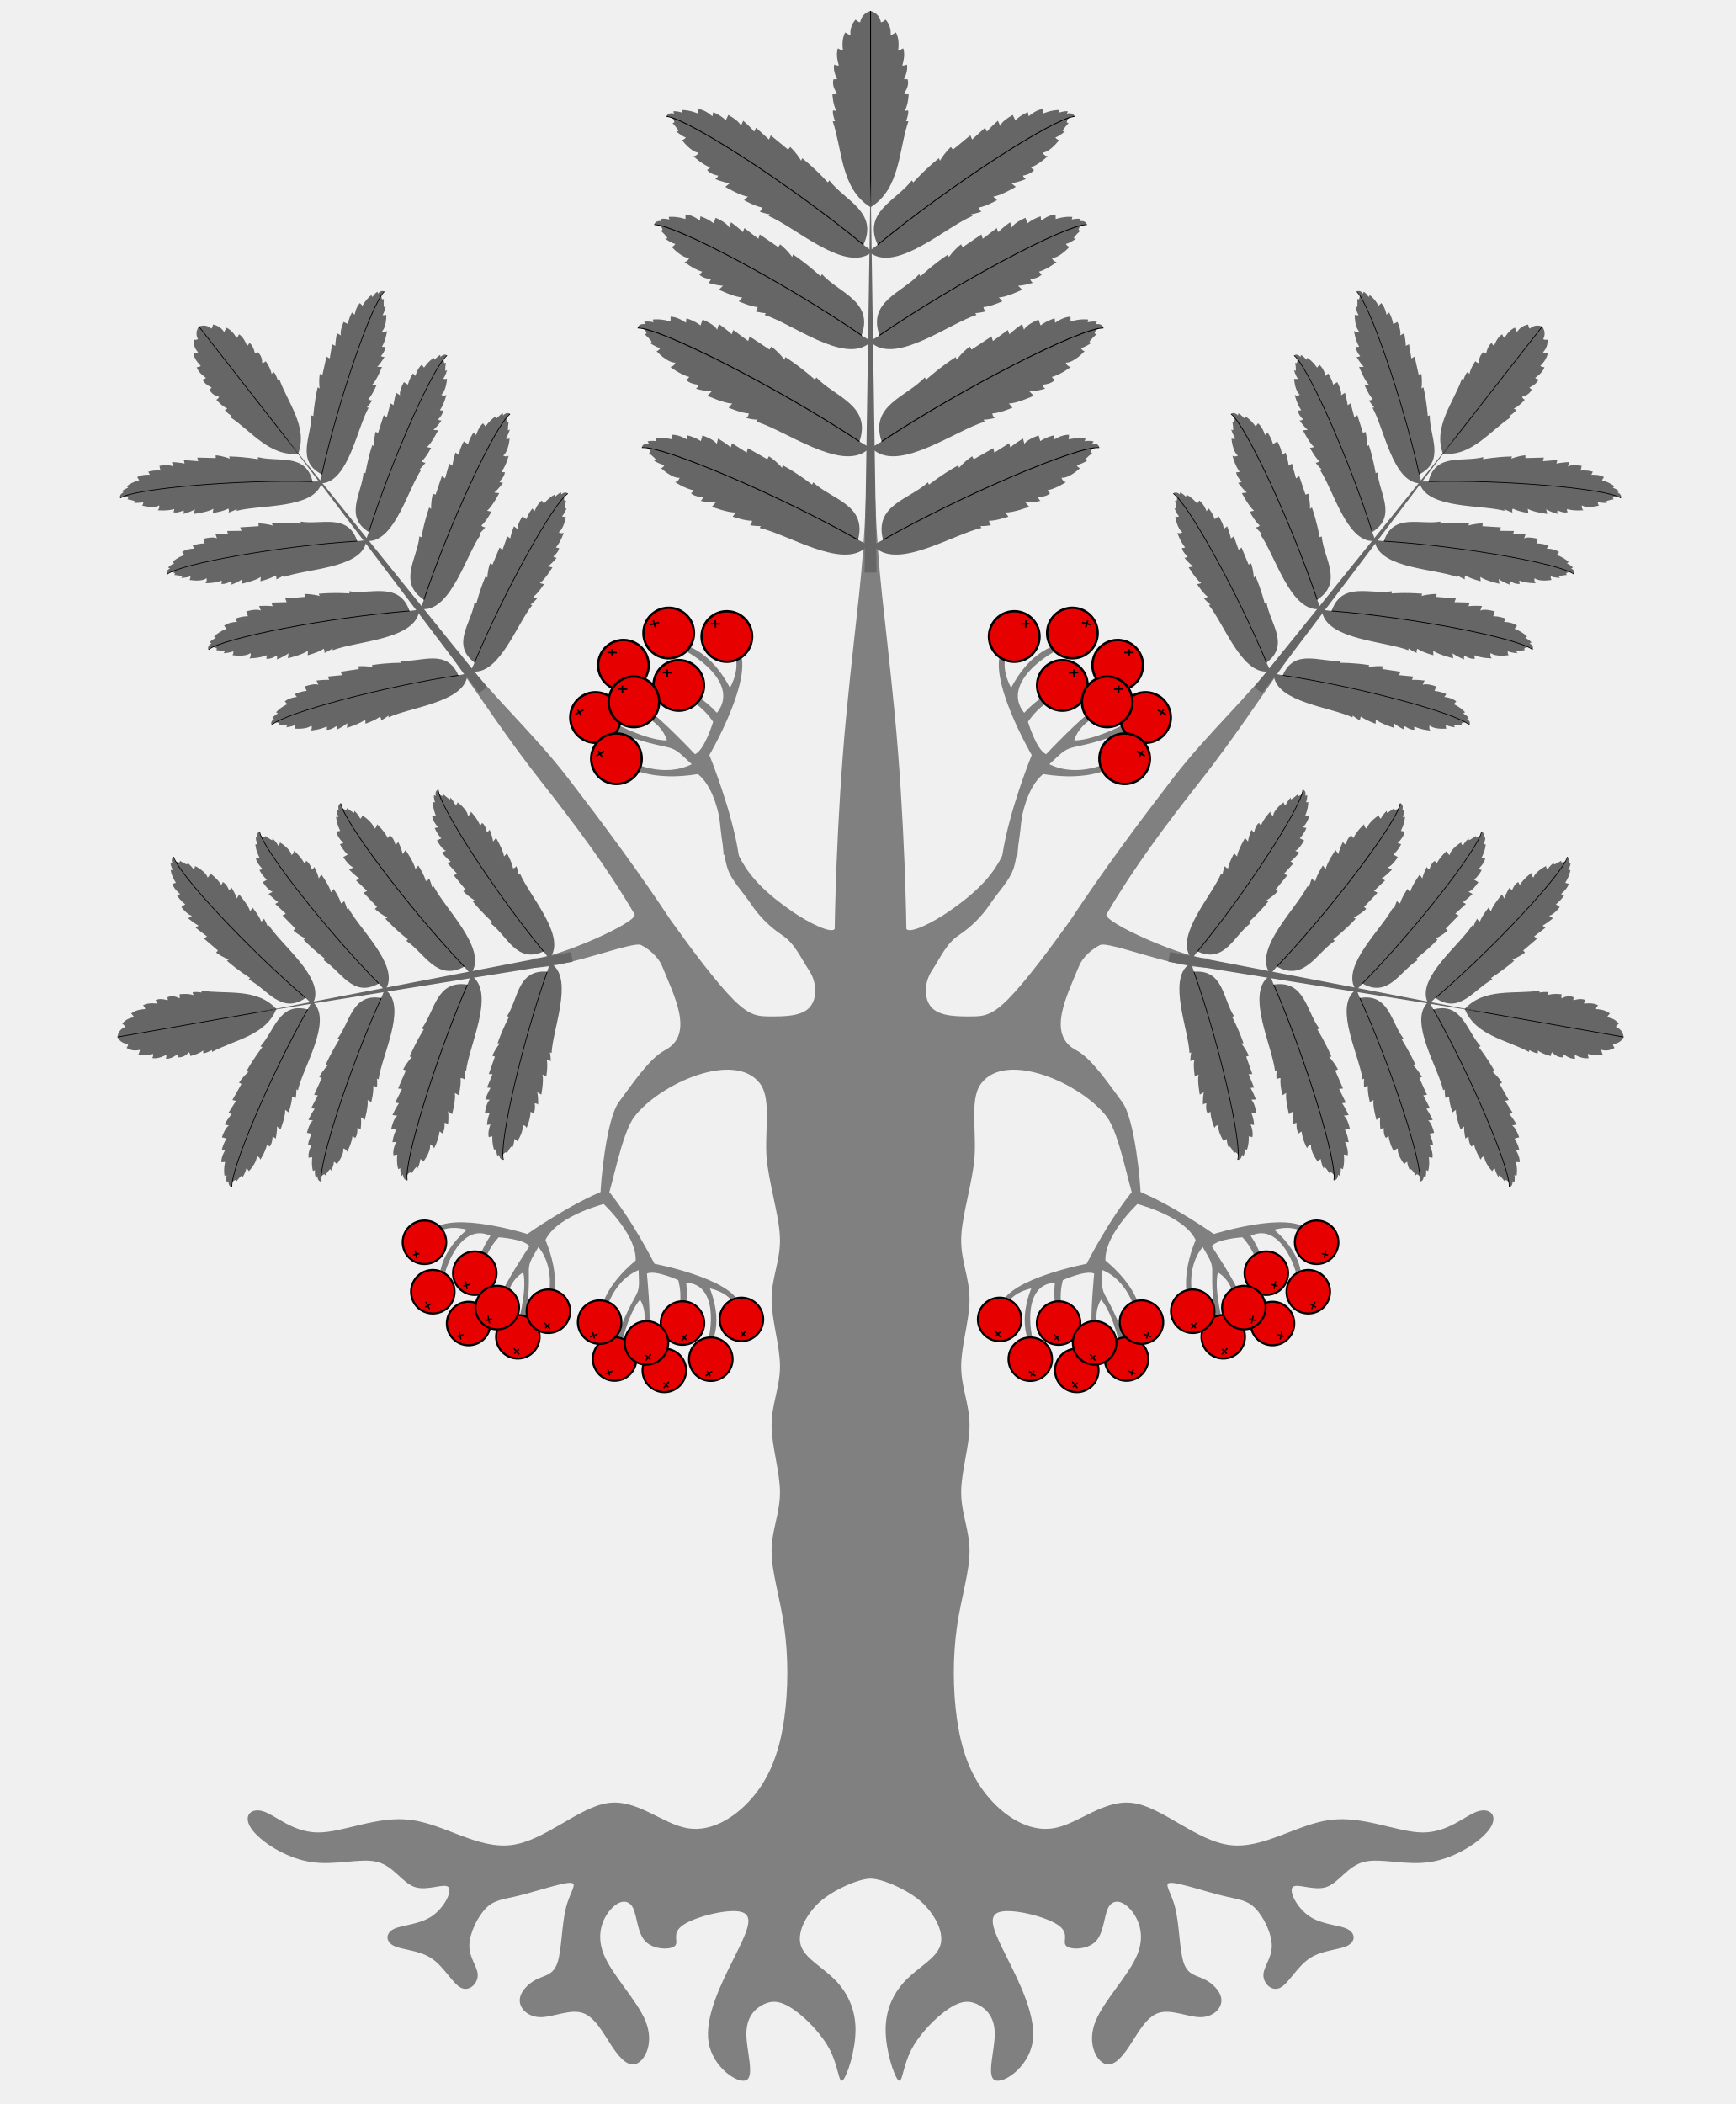
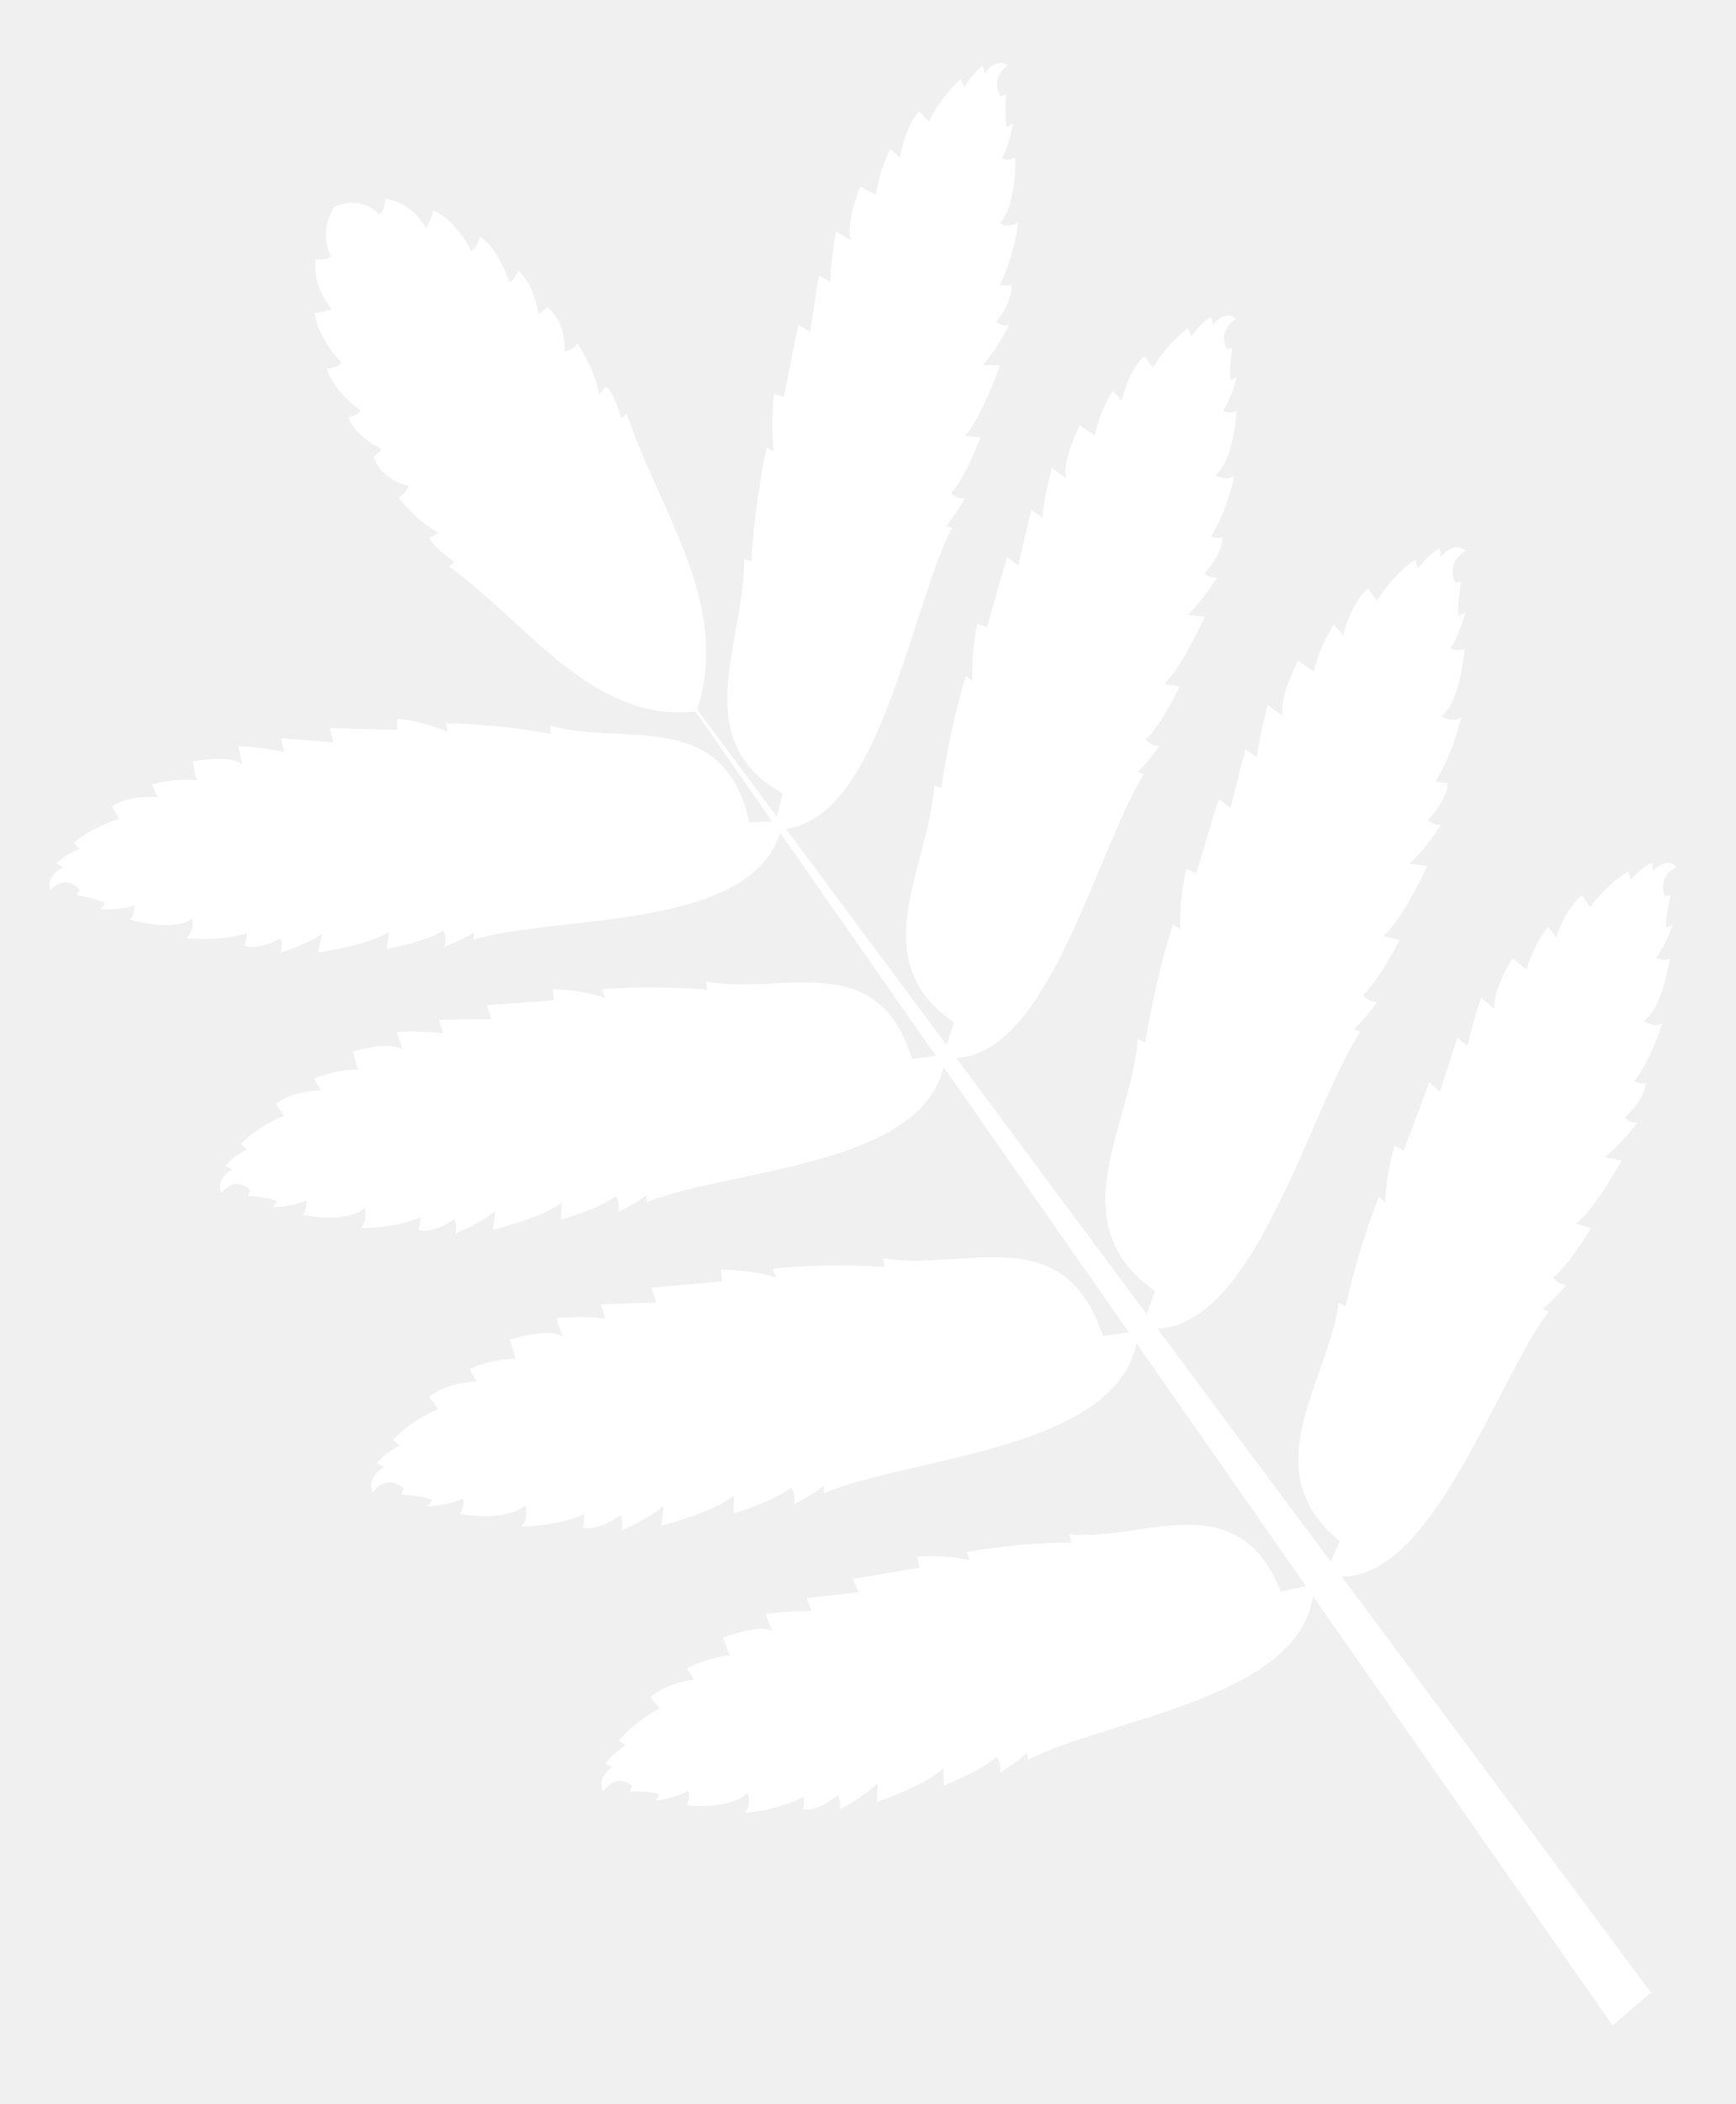
- <svg xmlns="http://www.w3.org/2000/svg" xmlns:xlink="http://www.w3.org/1999/xlink" version="1.0" width="251" height="304.2" id="svg4166">
+ <svg xmlns="http://www.w3.org/2000/svg" version="1.0" width="251" height="304.2" id="svg4166">
  <defs id="defs4168" />
-   <g transform="matrix(1.20182,0,0,1.20182,-25.35115,-4.887518)" id="Rowan-Tree" style="fill:#808080;stroke:#000000">
-     <path d="m 113.419,144.21 c -0.505,-3.535 0.633,-7.765 -0.882,-9.786 -1.515,-2.02 -4.545,-2.02 -7.576,-1.01 -3.03,1.01 -6.061,3.03 -7.576,5.051 -1.515,2.02 -2.664,8.544 -3.169,9.554 0,0 -0.878,-0.085 -0.878,-0.085 0,-1.515 0.709,-9.272 2.224,-11.293 1.515,-2.02 3.626,-5.231 5.524,-6.226 3.605,-1.889 1.137,-6.515 -0.334,-10.132 -0.425,-1.046 -1.515,-2.02 -2.525,-2.525 -1.01,-0.505 -8.81,2.7 -12.766,2.7 -0.168,-1.347 -0.135,0.261 -0.303,-1.086 2.719,0.081 12.972,-4.456 12.273,-5.343 -3.314,-5.666 -7.243,-10.886 -11.289,-16.022 -4.046,-5.136 -7.153,-9.946 -10.94,-15.279 l 0.884,-0.436 c 4.264,5.61 9.112,9.867 13.374,15.41 4.262,5.543 8.428,11.152 12.302,17.026 2.525,3.535 5.556,7.576 7.576,9.596 2.02,2.02 3.03,2.02 4.545,2.02 1.515,0 3.535,0 4.545,-1.01 1.01,-1.01 1.01,-3.03 0,-4.545 -1.01,-1.515 -1.689,-3.196 -3.204,-4.206 -1.515,-1.01 -2.793,-2.288 -3.804,-3.804 -1.01,-1.515 -2.288,-2.731 -2.793,-4.246 -0.505,-1.515 -1.015,-5.94 -1.015,-6.95 l 0.323,-1.038 c 1.475,5.765 2.064,8.76 8.473,13.173 2.08,1.432 4.721,2.697 5.115,2.102 0,0 0.16,-13.038 1.42,-26 1.255,-12.919 1.966,-15.993 2.343,-26 1.119,0 0.432,-0.081 0.551,-0.081 0.119,0 -0.568,0.081 0.55,0.081 0.376,10.007 1.087,13.081 2.343,26 1.259,12.962 1.42,26 1.42,26 0.394,0.596 3.035,-0.67 5.115,-2.102 6.409,-4.413 6.998,-7.408 8.473,-13.173 l 0.323,1.038 c 0,1.01 -0.51,5.435 -1.015,6.95 -0.505,1.515 -1.783,2.731 -2.793,4.246 -1.01,1.515 -2.288,2.793 -3.804,3.804 -1.515,1.01 -2.194,2.691 -3.204,4.206 -1.01,1.515 -1.01,3.535 0,4.545 1.01,1.01 3.03,1.01 4.545,1.01 1.515,0 2.525,0 4.545,-2.02 2.02,-2.02 5.051,-6.061 7.576,-9.596 3.874,-5.874 8.039,-11.483 12.302,-17.026 4.262,-5.543 9.11,-9.8 13.374,-15.41 l 0.884,0.436 c -3.787,5.333 -6.893,10.142 -10.94,15.279 -4.046,5.136 -7.975,10.356 -11.289,16.022 -0.699,0.887 9.555,5.425 12.273,5.343 -0.168,1.347 -0.135,-0.261 -0.303,1.086 -3.956,0 -11.756,-3.205 -12.766,-2.7 -1.01,0.505 -2.1,1.479 -2.525,2.525 -1.471,3.617 -3.938,8.243 -0.334,10.132 1.898,0.995 4.009,4.206 5.524,6.226 1.515,2.02 2.224,9.777 2.224,11.293 0,0 -0.878,0.085 -0.878,0.085 -0.505,-1.01 -1.654,-7.534 -3.169,-9.554 -1.515,-2.02 -4.545,-4.04 -7.576,-5.051 -3.03,-1.01 -6.061,-1.01 -7.576,1.01 -1.515,2.02 -0.377,6.25 -0.882,9.786 -0.505,3.535 -1.515,6.566 -1.515,9.091 0,2.525 1.01,4.545 1.01,7.071 0,2.525 -1.01,5.556 -1.01,8.081 0,2.525 1.01,4.545 1.01,7.071 0,2.525 -1.01,5.556 -1.01,8.081 0,2.525 1.01,4.545 1.01,7.071 0,2.525 -1.01,5.556 -1.515,9.091 -0.505,3.535 -0.505,7.576 0,11.111 0.505,3.535 1.515,6.566 3.535,9.091 2.02,2.525 5.051,4.545 8.081,4.04 3.03,-0.505 6.061,-3.535 9.596,-3.03 3.535,0.505 7.576,4.545 11.616,5.051 4.04,0.505 8.081,-2.525 12.121,-3.03 4.04,-0.505 8.081,1.515 11.111,1.515 3.03,0 5.051,-2.02 6.566,-2.525 1.515,-0.505 2.525,0.505 1.515,2.02 -1.01,1.515 -4.04,3.535 -7.071,4.04 -3.03,0.505 -6.061,-0.505 -8.081,0 -2.02,0.505 -3.03,2.525 -4.545,3.03 -1.515,0.505 -3.535,-0.505 -4.04,0 -0.505,0.505 0.505,2.525 2.02,3.535 1.515,1.01 3.535,1.01 4.545,1.515 1.01,0.505 1.01,1.515 0,2.02 -1.01,0.505 -3.03,0.505 -4.545,1.515 -1.515,1.01 -2.525,3.03 -3.535,3.535 -1.01,0.505 -2.02,-0.505 -2.02,-1.515 0,-1.01 1.01,-2.02 1.01,-3.535 0,-1.515 -1.01,-3.535 -2.02,-4.545 -1.01,-1.01 -2.02,-1.01 -4.04,-1.515 -2.02,-0.505 -5.051,-1.515 -6.061,-1.515 -1.01,0 0,1.01 0.505,3.03 0.505,2.02 0.505,5.051 1.01,6.566 0.505,1.515 1.515,1.515 2.525,2.02 1.01,0.505 2.02,1.515 2.02,2.525 0,1.01 -1.01,2.02 -2.525,2.02 -1.515,0 -3.535,-1.01 -5.051,-0.505 -1.515,0.505 -2.525,2.525 -3.535,4.04 -1.01,1.515 -2.02,2.525 -3.03,2.02 -1.01,-0.505 -2.02,-2.525 -1.01,-5.051 1.01,-2.525 4.04,-5.556 5.051,-8.081 1.01,-2.525 0,-4.545 -1.01,-5.556 -1.01,-1.01 -2.02,-1.01 -2.525,0 -0.505,1.01 -0.505,3.03 -1.515,4.04 -1.01,1.01 -3.03,1.01 -3.535,0.505 -0.505,-0.505 0.505,-1.515 -1.01,-2.525 -1.515,-1.01 -5.556,-2.02 -7.071,-1.515 -1.515,0.505 -0.505,2.525 1.01,5.556 1.515,3.03 3.535,7.071 3.03,10.101 -0.505,3.03 -3.535,5.051 -4.545,4.545 -1.01,-0.505 0,-3.535 0,-5.556 0,-2.02 -1.01,-3.03 -2.02,-3.535 -1.01,-0.505 -2.02,-0.505 -3.535,0.505 -1.515,1.01 -3.535,3.03 -4.545,5.051 -1.01,2.02 -1.01,4.04 -1.515,3.535 -0.505,-0.505 -1.515,-3.535 -1.515,-6.061 0,-2.525 1.01,-4.545 2.525,-6.061 1.515,-1.515 3.535,-2.525 4.04,-4.04 0.505,-1.515 -0.505,-3.535 -2.02,-5.051 -1.515,-1.515 -4.841,-3.03 -6.357,-3.03 -1.515,0 -4.841,1.515 -6.357,3.03 -1.515,1.515 -2.525,3.535 -2.02,5.051 0.505,1.515 2.525,2.525 4.04,4.04 1.515,1.515 2.525,3.535 2.525,6.061 0,2.525 -1.01,5.556 -1.515,6.061 -0.505,0.505 -0.505,-1.515 -1.515,-3.535 -1.01,-2.02 -3.03,-4.04 -4.545,-5.051 -1.515,-1.01 -2.525,-1.01 -3.535,-0.505 -1.01,0.505 -2.02,1.515 -2.02,3.535 0,2.02 1.01,5.051 0,5.556 -1.01,0.505 -4.04,-1.515 -4.545,-4.545 -0.505,-3.03 1.515,-7.071 3.03,-10.101 1.515,-3.03 2.525,-5.051 1.01,-5.556 -1.515,-0.505 -5.556,0.505 -7.071,1.515 -1.515,1.01 -0.505,2.02 -1.01,2.525 -0.505,0.505 -2.525,0.505 -3.535,-0.505 -1.01,-1.01 -1.01,-3.03 -1.515,-4.04 -0.505,-1.01 -1.515,-1.01 -2.525,0 -1.01,1.01 -2.02,3.03 -1.01,5.556 1.01,2.525 4.04,5.556 5.051,8.081 1.01,2.525 0,4.545 -1.01,5.051 -1.01,0.505 -2.02,-0.505 -3.03,-2.02 -1.01,-1.515 -2.02,-3.535 -3.535,-4.04 -1.515,-0.505 -3.535,0.505 -5.051,0.505 -1.515,0 -2.525,-1.01 -2.525,-2.02 0,-1.01 1.01,-2.02 2.02,-2.525 1.01,-0.505 2.02,-0.505 2.525,-2.02 0.505,-1.515 0.505,-4.545 1.01,-6.566 0.505,-2.02 1.515,-3.03 0.505,-3.03 -1.01,0 -4.04,1.01 -6.061,1.515 -2.02,0.505 -3.03,0.505 -4.04,1.515 -1.01,1.01 -2.02,3.03 -2.02,4.545 0,1.515 1.01,2.525 1.01,3.535 0,1.01 -1.01,2.02 -2.02,1.515 -1.01,-0.505 -2.02,-2.525 -3.535,-3.535 -1.515,-1.01 -3.535,-1.01 -4.545,-1.515 -1.01,-0.505 -1.01,-1.515 0,-2.02 1.01,-0.505 3.03,-0.505 4.545,-1.515 1.515,-1.01 2.525,-3.03 2.02,-3.535 -0.505,-0.505 -2.525,0.505 -4.04,0 -1.515,-0.505 -2.525,-2.525 -4.545,-3.03 -2.02,-0.505 -5.051,0.505 -8.081,0 -3.03,-0.505 -6.061,-2.525 -7.071,-4.04 -1.01,-1.515 0,-2.525 1.515,-2.02 1.515,0.505 3.535,2.525 6.566,2.525 3.03,0 7.071,-2.02 11.111,-1.515 4.04,0.505 8.081,3.535 12.121,3.03 4.04,-0.505 8.081,-4.545 11.616,-5.051 3.535,-0.505 6.566,2.525 9.596,3.03 3.03,0.505 6.061,-1.515 8.081,-4.04 2.02,-2.525 3.03,-5.556 3.535,-9.091 0.505,-3.535 0.505,-7.576 0,-11.111 -0.505,-3.535 -1.515,-6.566 -1.515,-9.091 0,-2.525 1.01,-4.545 1.01,-7.071 0,-2.525 -1.01,-5.556 -1.01,-8.081 0,-2.525 1.01,-4.545 1.01,-7.071 0,-2.525 -1.01,-5.556 -1.01,-8.081 0,-2.525 1.01,-4.545 1.01,-7.071 0,-2.525 -1.01,-5.556 -1.515,-9.091 z" id="Trunk" style="stroke:none" />
-     <g transform="matrix(-0.0078584,0.0445672,-0.0445672,-0.0078584,211.2352,93.54161)" id="Leaf" style="fill:#666666;stroke-width:2">
-       <g transform="translate(0,11.15296)" id="Kvist-top-leaf">
-         <path d="m 747.817,168.886 c 65.074,-39.952 61.382,-125.567 82.698,-187.855 l -5.064,-0.048 c 0,0 6.802,-18.4 4.17,-23.764 l -7.124,1.314 c 7.912,-14.81 8.622,-36.439 8.622,-36.439 0,0 -7.947,1.086 -10.54,-2.142 0,0 12.853,-13.444 8.208,-30.759 0,0 -6.917,0.405 -7.905,-0.641 0,0 10.014,-17.898 6.108,-31.533 0,0 -8.113,4.131 -9.8,1.54 0,0 7.71,-21.626 1.911,-36.943 0,0 -7.126,5.176 -10.954,3.538 0,0 4.128,-22.037 -4.965,-38.265 0,0 -7.867,5.358 -11.655,5.855 0,0 3.302,-18.402 -11.061,-33.769 0,0 -6.426,6.722 -10.172,5.493 0,0 -1.762,-18.45 -22.476,-24.233 -20.714,5.782 -22.476,24.233 -22.476,24.233 -3.746,1.229 -10.172,-5.493 -10.172,-5.493 -14.363,15.367 -11.061,33.769 -11.061,33.769 -3.788,-0.498 -11.655,-5.855 -11.655,-5.855 -9.092,16.228 -4.965,38.265 -4.965,38.265 -3.829,1.638 -10.954,-3.538 -10.954,-3.538 -5.799,15.317 1.911,36.943 1.911,36.943 -1.687,2.591 -9.8,-1.54 -9.8,-1.54 -3.905,13.635 6.108,31.533 6.108,31.533 -0.988,1.046 -7.905,0.641 -7.905,0.641 -4.645,17.316 8.208,30.759 8.208,30.759 -2.592,3.228 -10.54,2.142 -10.54,2.142 0,0 0.71,21.63 8.622,36.439 l -7.124,-1.314 c -2.633,5.364 4.17,23.764 4.17,23.764 l -5.064,0.048 c 21.316,62.288 17.624,147.903 82.698,187.855 z" id="use2874" style="stroke:none" />
-         <path d="m 747.817,-259.764 c 0,0 0,428.65 0,428.65" id="use2883" style="fill:none" />
-       </g>
-       <use transform="matrix(-1,0,0,1,1495.635,0)" id="kvist-L-side" x="0" y="0" width="1545" height="1020" xlink:href="#kvist-R-side" />
-       <g id="kvist-R-side">
-         <g transform="translate(-4.369085,13.38847)" id="g2854">
-           <path d="m 756.867,465.028 c 55.295,42.411 167.183,-44.362 226.773,-63.152 l -2.871,-3.827 c 10.737,-0.537 23.268,-3.944 23.268,-3.944 0,0 -5.087,-3.546 -5.087,-9.452 14.495,-0.537 41.144,-12.439 41.144,-12.439 l -7.655,-8.612 c 16.105,0 51.016,-16.803 51.016,-16.803 l -9.032,-8.728 c 15.032,-0.537 32.416,-6.347 32.416,-6.347 0,0 -4.13,-1.983 -5.741,-7.888 19.863,-2.147 25.181,-10.525 25.181,-10.525 -3.758,-2.147 -6.161,-5.858 -6.161,-5.858 19.863,-5.905 38.624,-21.354 38.624,-21.354 -7.516,-0.537 -10.525,-8.612 -10.525,-8.612 17.179,0 38.46,-24.389 38.46,-24.389 -5.369,-1.074 -7.841,-6.231 -7.841,-6.231 9.663,-2.147 22.008,-11.482 22.008,-11.482 l -4.784,-0.957 c 0.537,-3.758 14.236,-16.383 14.236,-16.383 l -3.711,-1.797 c 0,0 1.841,-14.353 17.946,-11.668 -2.147,-10.2 -16.033,-7.468 -16.033,-7.468 l 2.637,-4.667 c -7.516,-2.147 -19.44,1.026 -19.44,1.026 l 1.377,-5.694 c -18.79,-1.611 -36.477,4.737 -36.477,4.737 l -0.186,-9.941 c -15.569,0.537 -31.459,13.162 -31.459,13.162 l -1.074,-9.218 c -18.253,5.905 -28.822,15.262 -28.822,15.262 l -4.551,-12.088 c -28.453,12.884 -29.359,21.774 -29.359,21.774 l -4.131,-12.019 c -17.716,12.884 -25.952,21.704 -25.952,21.704 l -3.291,-8.915 -30.433,23.267 -3.057,-9.452 -40.538,27.818 -4.014,-6.231 c -17.716,14.495 -26.372,27.935 -26.372,27.935 l -1.914,-5.741 c -34.358,23.085 -60.281,47.842 -60.281,47.842 l -2.871,-4.784 c -36.506,40.801 -113.379,59.034 -86.536,133.656 l -17.76,11.015 2.871,7.468 z" id="path2848" style="stroke:none" />
-           <path d="M 771.756,446.545 C 938.837,331.786 1177.283,205.282 1224.532,204.579" id="use2850" style="fill:none" />
-         </g>
-         <use transform="matrix(1.059938,0.01850129,-0.01850129,1.059938,-32.80459,190.0779)" id="use2862" x="0" y="0" width="1545" height="1020" xlink:href="#g2854" />
-         <use transform="matrix(0.9961947,-0.08715574,0.08715574,0.9961947,-41.21988,-129.2308)" id="use2864" x="0" y="0" width="1545" height="1020" xlink:href="#g2854" />
-         <use transform="matrix(0.9961947,0.08715574,-0.08715574,0.9961947,50.80118,381.4937)" id="use2866" x="0" y="0" width="1545" height="1020" xlink:href="#g2854" />
-       </g>
-       <path d="m 760.933,977.952 -13.115,-857.862 -13.115,857.862 26.231,0 z" id="Kvist-stem" style="stroke:none" />
-     </g>
-     <use transform="matrix(-1,0,0,1,251.6737,0)" id="Leaf-2" x="0" y="0" width="251" height="304.2" xlink:href="#Leaf" />
-     <use transform="matrix(0.469472,-0.8829472,0.8829472,0.469472,-8.713634,173.9795)" id="Leaf-3" x="0" y="0" width="251" height="304.2" xlink:href="#Leaf" />
-     <use transform="matrix(-1,0,0,1,251.6737,0)" id="Leaf-4" x="0" y="0" width="251" height="304.2" xlink:href="#Leaf-3" />
-     <use transform="matrix(-0.2113363,-1.198548,1.198548,-0.2113363,17.17714,292.0257)" id="Leaf-5" x="0" y="0" width="251" height="304.2" xlink:href="#Leaf" />
-     <g transform="matrix(0.4307352,0,0,0.4307352,100.6851,112.216)" id="Berry-twig">
-       <path d="m 180.655,92.403 c -5.52,-5.333 -26.387,1.165 -26.387,1.165 0,0 -11.733,-8.307 -21.932,-12.331 l -0.646,3.631 c 0,0 14.047,3.247 17.509,10.358 -4.304,10.48 -2.143,16.328 -2.143,16.328 l 1.403,-0.051 c 0,0 -2.246,-8.222 2.713,-14.303 1.778,3.135 2.592,4.133 2.669,6.3 0.077,2.168 -0.434,6.85 1.391,16.16 l 1.939,0 c 0,0 -2.999,-9.917 -1.781,-15.343 0,0 3.455,1.564 4.558,6.93 l 1.599,-0.638 c -0.842,-3.088 -7.857,-13.623 -7.857,-13.623 1.497,-2.058 8.581,-2.5 8.581,-2.5 3.368,3.649 3.997,7.152 3.997,7.152 l 1.633,-0.519 c 0,0 -0.799,-3.384 -3.325,-7.033 7.774,-3.753 12.721,7.852 13.479,13.963 l 0.605,-0.516 c 0,0 1.62,-7.314 -7.51,-15.149 0,0 6.598,-2.071 9.371,2.101 l 0.136,-2.083 z" id="twig" style="stroke:none" />
-       <use transform="matrix(0.8660254,0.5,-0.5,0.8660254,68.39205,-65.74178)" id="use2938" x="0" y="0" width="200" height="239" xlink:href="#berry" />
-       <g transform="matrix(1.084025,0,0,1.084025,-15.4098,-10.26465)" id="berry" style="fill:#e60000">
-         <path d="m 189.227,96.856 a 5.381,5.381 0 1 1 -10.762,0 5.381,5.381 0 1 1 10.762,0 z" transform="matrix(1.042453,0,0,1.042453,-19.99619,17.88049)" id="path2912" style="stroke-width:0.5" />
-         <path d="m 174.054,120.913 -0.422,2.027" id="path3538" style="fill:none;stroke-width:0.356" />
-         <path d="m 174.592,122.167 -1.617,-0.422" id="use3540" style="fill:none;stroke-width:0.356" />
-       </g>
-       <use transform="translate(12.33054,-22.68819)" id="use2928" x="0" y="0" width="200" height="239" xlink:href="#berry" />
-       <use transform="translate(-1.726275,-14.05681)" id="use2930" x="0" y="0" width="200" height="239" xlink:href="#berry" />
-       <use transform="matrix(0.9659258,0.258819,-0.258819,0.9659258,46.49957,-49.00357)" id="use2932" x="0" y="0" width="200" height="239" xlink:href="#berry" />
-       <use transform="translate(-8.003584,-4.438993)" id="use2934" x="0" y="0" width="200" height="239" xlink:href="#berry" />
-       <use transform="matrix(0.8571673,0.5150381,-0.5150381,0.8571673,63.16144,-74.39003)" id="use2936" x="0" y="0" width="200" height="239" xlink:href="#berry" />
-     </g>
-     <use transform="matrix(-0.8829476,0.4694716,0.4694716,0.8829476,227.7987,-57.02609)" id="Berry-twig-2" x="0" y="0" width="251" height="304.2" xlink:href="#Berry-twig" />
-     <use transform="matrix(-0.261234,-1.131529,1.131529,-0.261234,16.31196,323.865)" id="Berry-twig-3" x="0" y="0" width="251" height="304.2" xlink:href="#Berry-twig" />
-     <use transform="matrix(-1,0,0,1,251.6737,0)" id="use3440" x="0" y="0" width="251" height="304.2" xlink:href="#Berry-twig-3" />
-     <use transform="matrix(-1,0,0,1,251.6737,0)" id="use3442" x="0" y="0" width="251" height="304.2" xlink:href="#Berry-twig" />
-     <use transform="matrix(-1,0,0,1,251.6737,0)" id="use3444" x="0" y="0" width="251" height="304.2" xlink:href="#Berry-twig-2" />
-   </g>
+   <path d="M 100.736,102.833 C 85.748,104.739 75.866,89.676 64.948,81.928 l 0.781,-0.686 c 0,0 -3.304,-2.221 -3.55,-3.486 l 1.267,-0.729 C 60.408,75.565 57.657,71.979 57.657,71.979 c 0,0 1.367,-0.878 1.376,-1.774 0,0 -3.638,-0.568 -5.031,-4.136 0,0 1.124,-0.856 1.15,-1.166 0,0 -3.741,-1.706 -4.8,-4.549 0,0 1.765,-0.382 1.711,-1.049 0,0 -3.839,-2.649 -4.808,-6.031 0,0 1.739,-0.072 2.134,-0.863 0,0 -3.332,-3.198 -3.902,-7.176 0,0 1.876,-0.141 2.526,-0.563 0,0 -2.76,-2.69 -2.406,-7.226 0,0 1.819,0.284 2.251,-0.426 0,0 -1.979,-3.375 0.532,-7.13 3.924,-1.787 6.451,1.117 6.451,1.117 0.732,-0.292 0.91,-2.295 0.91,-2.295 4.108,0.694 5.842,4.267 5.842,4.267 0.528,-0.591 1.096,-2.556 1.096,-2.556 3.394,1.545 5.444,5.847 5.444,5.847 0.795,-0.233 1.27,-2.067 1.27,-2.067 2.771,1.831 4.215,6.542 4.215,6.542 0.579,0.215 1.334,-1.573 1.334,-1.573 2.272,1.798 2.902,6.183 2.902,6.183 0.281,0.046 1.306,-0.948 1.306,-0.948 2.836,2.325 2.481,6.332 2.481,6.332 0.797,0.202 1.899,-1.045 1.899,-1.045 0,0 2.531,3.776 3.111,7.354 l 0.946,-1.177 c 1.064,0.561 2.254,4.602 2.254,4.602 l 0.793,-0.669 c 4.295,13.451 15.324,27.527 10.094,43.03 z" id="path3427" style="fill:#ffffff;fill-opacity:1;stroke:none;stroke-width:2" />
+   <path style="fill:#ffffff;fill-opacity:1;stroke:none;stroke-width:2" id="path3467" d="m 137.902,152.982 c 13.77,-0.18 20.555,-29.913 27.518,-41.082 l -0.913,-0.267 c 1.602,-1.528 3.133,-3.784 3.133,-3.784 0,0 -1.223,0.077 -1.945,-0.928 2.186,-2.03 4.873,-7.621 4.873,-7.621 l -2.241,-0.441 c 2.502,-2.154 5.874,-9.684 5.874,-9.684 l -2.469,-0.277 c 2.27,-2.102 4.261,-5.416 4.261,-5.416 0,0 -0.884,0.215 -1.855,-0.574 2.824,-3.023 2.627,-5.16 2.627,-5.16 -0.846,0.137 -1.673,-0.173 -1.673,-0.173 2.365,-3.662 3.393,-8.801 3.393,-8.801 -1.233,0.914 -2.687,-0.057 -2.687,-0.057 2.669,-2.298 2.997,-9.295 2.997,-9.295 -0.965,0.535 -1.979,-0.012 -1.979,-0.012 1.239,-1.658 2.017,-4.898 2.017,-4.898 l -0.86,0.477 c -0.376,-0.711 0.211,-4.692 0.211,-4.692 l -0.796,0.191 c 0,0 -1.467,-2.689 1.363,-4.386 -1.579,-1.449 -3.403,0.874 -3.403,0.874 l -0.16,-1.147 c -1.43,0.64 -2.895,2.775 -2.895,2.775 l -0.481,-1.153 c -3.116,2.239 -5.088,5.686 -5.088,5.686 l -1.243,-1.667 c -2.353,2.174 -3.28,6.448 -3.28,6.448 l -1.292,-1.425 c -2.114,3.447 -2.614,6.453 -2.614,6.453 l -2.183,-1.448 c -2.847,5.999 -1.902,7.633 -1.902,7.633 l -2.109,-1.493 c -1.179,4.562 -1.381,7.165 -1.381,7.165 l -1.6,-1.077 -1.886,8.03 -1.629,-1.199 -2.901,10.157 -1.384,-0.523 c -0.982,4.837 -0.685,8.281 -0.685,8.281 l -0.998,-0.721 c -2.519,8.524 -3.522,16.205 -3.522,16.205 l -1.03,-0.43 c -0.689,11.826 -10.405,25.213 2.878,34.32 l -1.414,4.25 1.358,0.887 z" />
+   <path style="fill:#ffffff;fill-opacity:1;stroke:none;stroke-width:2" id="path3533" d="m 166.852,192.116 c 14.598,0.089 22.292,-31.29 29.861,-42.987 l -0.964,-0.302 c 1.724,-1.587 3.385,-3.947 3.385,-3.947 0,0 -1.298,0.057 -2.045,-1.023 2.352,-2.108 5.294,-7.979 5.294,-7.979 l -2.368,-0.513 c 2.688,-2.233 6.389,-10.145 6.389,-10.145 l -2.612,-0.344 c 2.441,-2.182 4.608,-5.655 4.608,-5.655 0,0 -0.94,0.21 -1.957,-0.646 3.044,-3.147 2.871,-5.416 2.871,-5.416 -0.899,0.128 -1.77,-0.217 -1.77,-0.217 2.568,-3.834 3.745,-9.259 3.745,-9.259 -1.323,0.944 -2.847,-0.115 -2.847,-0.115 2.868,-2.382 3.333,-9.791 3.333,-9.791 -1.032,0.548 -2.097,-0.052 -2.097,-0.052 1.341,-1.732 2.22,-5.151 2.22,-5.151 l -0.92,0.488 c -0.386,-0.762 0.303,-4.969 0.303,-4.969 l -0.847,0.186 c 0,0 -1.509,-2.88 1.519,-4.622 -1.649,-1.567 -3.622,0.857 -3.622,0.857 l -0.151,-1.219 c -1.526,0.649 -3.115,2.883 -3.115,2.883 l -0.491,-1.232 c -3.34,2.311 -5.489,5.923 -5.489,5.923 l -1.289,-1.792 c -2.531,2.257 -3.585,6.768 -3.585,6.768 l -1.346,-1.537 c -2.299,3.61 -2.879,6.787 -2.879,6.787 l -2.29,-1.579 c -3.119,6.301 -2.145,8.052 -2.145,8.052 l -2.211,-1.625 c -1.327,4.812 -1.585,7.567 -1.585,7.567 l -1.678,-1.174 -2.135,8.474 -1.707,-1.304 -3.246,10.707 -1.459,-0.583 c -1.123,5.106 -0.866,8.764 -0.866,8.764 l -1.046,-0.784 c -2.814,8.984 -4.007,17.105 -4.007,17.105 l -1.085,-0.477 c -0.93,12.521 -11.454,26.513 2.471,36.436 l -1.571,4.476 1.424,0.968 z" />
+   <path style="fill:#ffffff;fill-opacity:1;stroke:none;stroke-width:2" id="path3539" d="m 113.518,119.84 c 13.703,-1.494 18.097,-31.762 24.144,-43.553 l -0.931,-0.179 c 1.475,-1.675 2.82,-4.068 2.82,-4.068 0,0 -1.213,0.194 -2.011,-0.739 2.016,-2.231 4.248,-8.057 4.248,-8.057 l -2.267,-0.226 c 2.321,-2.385 5.081,-10.208 5.081,-10.208 l -2.482,-0.04 c 2.094,-2.311 3.814,-5.803 3.814,-5.803 0,0 -0.863,0.299 -1.894,-0.395 2.572,-3.281 2.206,-5.391 2.206,-5.391 -0.832,0.218 -1.68,-0.012 -1.68,-0.012 2.064,-3.874 2.68,-9.091 2.68,-9.091 -1.156,1.028 -2.681,0.199 -2.681,0.199 2.476,-2.544 2.246,-9.546 2.246,-9.546 -0.919,0.626 -1.972,0.178 -1.972,0.178 1.102,-1.77 1.619,-5.072 1.619,-5.072 l -0.819,0.557 c -0.431,-0.673 -0.163,-4.695 -0.163,-4.695 l -0.778,0.266 c 0,0 -1.675,-2.538 1.009,-4.5 -1.689,-1.292 -3.32,1.195 -3.32,1.195 l -0.251,-1.127 c -1.374,0.774 -2.663,3.041 -2.663,3.041 l -0.571,-1.103 c -2.926,2.528 -4.617,6.15 -4.617,6.15 l -1.371,-1.542 c -2.171,2.39 -2.754,6.737 -2.754,6.737 l -1.401,-1.296 c -1.832,3.635 -2.09,6.678 -2.09,6.678 l -2.29,-1.234 c -2.359,6.248 -1.287,7.785 -1.287,7.785 l -2.22,-1.286 c -0.811,4.658 -0.806,7.27 -0.806,7.27 l -1.679,-0.92 -1.24,8.18 -1.718,-1.039 -2.081,10.395 -1.421,-0.389 c -0.594,4.912 -0.024,8.315 -0.024,8.315 l -1.052,-0.623 c -1.831,8.732 -2.22,16.48 -2.22,16.48 l -1.061,-0.33 c 0.255,11.847 -8.359,26.11 5.598,33.915 l -1.07,4.369 1.423,0.754 z" />
+   <path style="fill:#ffffff;fill-opacity:1;stroke:none;stroke-width:2" id="path3437" d="m 136.448,154.235 c -3.411,14.614 -31.39,14.815 -42.942,19.589 l -0.021,-1.035 c -1.734,1.345 -4.096,2.441 -4.096,2.441 0,0 0.357,-1.284 -0.364,-2.289 -2.317,1.848 -7.911,3.387 -7.911,3.387 l 0.138,-2.489 c -2.502,2.154 -9.978,3.965 -9.978,3.965 l 0.337,-2.694 c -2.401,1.919 -5.811,3.256 -5.811,3.256 0,0 0.4,-0.89 -0.071,-2.11 -3.348,2.292 -5.197,1.577 -5.197,1.577 0.322,-0.868 0.242,-1.821 0.242,-1.821 -3.807,1.652 -8.608,1.533 -8.608,1.533 1.102,-1.097 0.583,-2.873 0.583,-2.873 -2.669,2.298 -8.953,0.995 -8.953,0.995 0.703,-0.901 0.457,-2.109 0.457,-2.109 -1.763,0.927 -4.821,0.99 -4.821,0.99 l 0.626,-0.803 c -0.542,-0.568 -4.212,-0.884 -4.212,-0.884 l 0.357,-0.802 c 0,0 -2.039,-2.196 -4.213,0.415 -0.912,-2.023 1.579,-3.416 1.579,-3.416 l -0.98,-0.442 c 0.905,-1.371 3.145,-2.426 3.145,-2.426 l -0.909,-0.785 c 2.722,-2.788 6.245,-4.073 6.245,-4.073 l -1.185,-1.717 c 2.484,-1.991 6.495,-1.968 6.495,-1.968 l -0.959,-1.712 c 3.557,-1.437 6.341,-1.258 6.341,-1.258 l -0.769,-2.666 c 5.994,-1.614 7.22,-0.222 7.22,-0.222 l -0.826,-2.598 c 4.326,-0.177 6.682,0.222 6.682,0.222 l -0.577,-1.957 7.569,-0.112 -0.679,-2.017 9.695,-0.689 -0.137,-1.597 c 4.522,0.097 7.508,1.226 7.508,1.226 l -0.404,-1.233 c 8.157,-0.668 15.208,0.078 15.208,0.078 l -0.138,-1.198 c 10.654,2.06 24.823,-5.121 29.766,11.168 l 4.104,-0.501 0.466,1.655 z" />
+   <path style="fill:#ffffff;fill-opacity:1;stroke:none;stroke-width:2" id="path3497" d="m 164.327,194.291 c -3.369,15.559 -33.021,16.339 -45.185,21.633 l -0.04,-1.097 c -1.815,1.461 -4.301,2.671 -4.301,2.671 0,0 0.357,-1.368 -0.424,-2.419 -2.425,2.005 -8.328,3.75 -8.328,3.75 l 0.104,-2.641 c -2.616,2.334 -10.509,4.405 -10.509,4.405 l 0.312,-2.862 c -2.512,2.083 -6.104,3.569 -6.104,3.569 0,0 0.408,-0.951 -0.111,-2.235 -3.51,2.497 -5.482,1.777 -5.482,1.777 0.326,-0.927 0.225,-1.935 0.225,-1.935 -4.007,1.828 -9.098,1.799 -9.098,1.799 1.15,-1.185 0.57,-3.058 0.57,-3.058 -2.79,2.49 -9.473,1.236 -9.473,1.236 0.73,-0.969 0.449,-2.245 0.449,-2.245 -1.854,1.019 -5.093,1.147 -5.093,1.147 l 0.65,-0.864 c -0.584,-0.591 -4.48,-0.851 -4.48,-0.851 l 0.365,-0.857 c 0,0 -2.198,-2.286 -4.459,0.525 -1.001,-2.126 1.616,-3.652 1.616,-3.652 l -1.046,-0.448 c 0.936,-1.471 3.293,-2.635 3.293,-2.635 l -0.977,-0.813 c 2.838,-3.01 6.551,-4.444 6.551,-4.444 l -1.285,-1.796 c 2.599,-2.161 6.851,-2.218 6.851,-2.218 l -1.045,-1.795 c 3.746,-1.595 6.7,-1.462 6.7,-1.462 l -0.86,-2.81 c 6.326,-1.832 7.649,-0.382 7.649,-0.382 l -0.919,-2.737 c 4.582,-0.276 7.087,0.1 7.087,0.1 l -0.645,-2.063 8.021,-0.272 -0.754,-2.124 10.264,-0.927 -0.173,-1.69 c 4.795,0.011 7.979,1.147 7.979,1.147 l -0.449,-1.299 c 8.634,-0.873 16.12,-0.226 16.12,-0.226 l -0.167,-1.267 c 11.327,1.967 26.224,-5.931 31.739,11.235 l 4.342,-0.615 0.522,1.745 z" />
+   <path style="fill:#ffffff;fill-opacity:1;stroke:none;stroke-width:2" id="path3503" d="m 112.805,120.453 c -4.561,14.233 -32.449,11.762 -44.338,15.414 l 0.061,-1.033 c -1.834,1.174 -4.275,2.041 -4.275,2.041 0,0 0.458,-1.245 -0.18,-2.315 -2.456,1.619 -8.15,2.619 -8.15,2.619 l 0.335,-2.467 c -2.664,1.907 -10.255,2.997 -10.255,2.997 l 0.55,-2.651 c -2.544,1.683 -6.048,2.689 -6.048,2.689 0,0 0.469,-0.848 0.097,-2.109 -3.518,1.963 -5.303,1.075 -5.303,1.075 0.389,-0.834 0.386,-1.791 0.386,-1.791 -3.924,1.282 -8.697,0.705 -8.697,0.705 1.185,-0.987 0.81,-2.807 0.81,-2.807 -2.842,2.035 -8.998,0.136 -8.998,0.136 0.772,-0.83 0.623,-2.057 0.623,-2.057 -1.831,0.755 -4.882,0.526 -4.882,0.526 l 0.688,-0.74 c -0.495,-0.617 -4.126,-1.282 -4.126,-1.282 l 0.419,-0.765 c 0,0 -1.856,-2.382 -4.23,0.011 -0.748,-2.102 1.844,-3.252 1.844,-3.252 l -0.941,-0.533 c 1.011,-1.279 3.326,-2.116 3.326,-2.116 l -0.843,-0.868 c 2.934,-2.517 6.546,-3.462 6.546,-3.462 l -1.044,-1.823 c 2.633,-1.747 6.627,-1.341 6.627,-1.341 l -0.819,-1.797 c 3.658,-1.092 6.417,-0.648 6.417,-0.648 l -0.554,-2.729 c 6.099,-1.035 7.21,0.468 7.21,0.468 l -0.616,-2.667 c 4.323,0.236 6.639,0.859 6.639,0.859 l -0.42,-2.005 7.549,0.612 -0.516,-2.075 9.713,0.239 -0.01,-1.604 c 4.497,0.528 7.382,1.938 7.382,1.938 l -0.304,-1.267 c 8.179,0.114 15.144,1.529 15.144,1.529 l -0.042,-1.207 c 10.45,3.069 25.136,-2.731 28.764,13.968 l 4.129,-0.108 0.333,1.693 z" />
+   <path style="fill:#ffffff;fill-opacity:1;stroke:none;stroke-width:2" id="path3509" d="m 189.854,230.84 c -2.235,14.884 -30.092,17.755 -41.22,23.614 l -0.104,-1.029 c -1.62,1.505 -3.887,2.823 -3.887,2.823 0,0 0.254,-1.313 -0.545,-2.246 -2.162,2.062 -7.611,4.13 -7.611,4.13 l -0.061,-2.493 c -2.321,2.385 -9.624,4.902 -9.624,4.902 l 0.122,-2.715 c -2.239,2.141 -5.53,3.799 -5.53,3.799 0,0 0.327,-0.925 -0.239,-2.095 -3.153,2.603 -5.052,2.068 -5.052,2.068 0.251,-0.895 0.096,-1.837 0.096,-1.837 -3.661,2.009 -8.454,2.349 -8.454,2.349 1.011,-1.198 0.353,-2.918 0.353,-2.918 -2.476,2.544 -8.84,1.846 -8.84,1.846 0.629,-0.965 0.288,-2.145 0.288,-2.145 -1.683,1.092 -4.724,1.447 -4.724,1.447 l 0.56,-0.86 c -0.585,-0.514 -4.267,-0.478 -4.267,-0.478 l 0.292,-0.833 c 0,0 -2.206,-1.993 -4.164,0.816 -1.07,-1.928 1.301,-3.553 1.301,-3.553 l -1.011,-0.347 c 0.793,-1.452 2.94,-2.717 2.94,-2.717 l -0.968,-0.695 c 2.49,-3.037 5.897,-4.654 5.897,-4.654 l -1.317,-1.597 c 2.316,-2.221 6.313,-2.581 6.313,-2.581 l -1.091,-1.614 c 3.429,-1.771 6.217,-1.859 6.217,-1.859 l -0.979,-2.582 c 5.843,-2.18 7.175,-0.911 7.175,-0.911 l -1.03,-2.509 c 4.295,-0.589 6.675,-0.417 6.675,-0.417 l -0.731,-1.895 7.532,-0.834 -0.837,-1.945 9.603,-1.612 -0.264,-1.578 c 4.513,-0.336 7.577,0.505 7.577,0.505 l -0.5,-1.19 c 8.073,-1.444 15.156,-1.375 15.156,-1.375 l -0.233,-1.18 c 10.777,1.035 24.321,-7.471 30.541,8.284 l 4.049,-0.891 0.596,1.604 z" />
+   <path style="fill:#ffffff;fill-opacity:1;stroke:none;stroke-width:45;stroke-miterlimit:4;stroke-dasharray:none" id="path3447" d="M 233.184,292.846 225.477,281.806 93.415,92.631 l 125.627,168.979 19.686,26.48 z" />
+   <path style="fill:#ffffff;fill-opacity:1;stroke:none;stroke-width:2" id="path3545" d="m 193.247,227.918 c 13.732,1.136 22.857,-27.837 30.682,-38.299 l -0.889,-0.353 c 1.718,-1.369 3.422,-3.47 3.422,-3.47 0,0 -1.225,-0.04 -1.863,-1.11 2.34,-1.814 5.461,-7.126 5.461,-7.126 l -2.197,-0.654 c 2.664,-1.907 6.622,-9.086 6.622,-9.086 l -2.438,-0.512 c 2.428,-1.877 4.676,-4.989 4.676,-4.989 0,0 -0.898,0.13 -1.802,-0.749 3.053,-2.741 3.027,-4.889 3.027,-4.889 -0.854,0.056 -1.652,-0.332 -1.652,-0.332 2.647,-3.422 4.08,-8.443 4.08,-8.443 -1.301,0.793 -2.672,-0.314 -2.672,-0.314 2.842,-2.035 3.725,-8.974 3.725,-8.974 -1.004,0.441 -1.971,-0.2 -1.971,-0.2 1.366,-1.533 2.399,-4.687 2.399,-4.687 l -0.895,0.393 c -0.318,-0.744 0.583,-4.654 0.583,-4.654 l -0.808,0.114 c 0,0 -1.247,-2.818 1.707,-4.24 -1.458,-1.594 -3.459,0.546 -3.459,0.546 l -0.068,-1.158 c -1.475,0.501 -3.105,2.488 -3.105,2.488 l -0.388,-1.195 c -3.282,1.933 -5.521,5.178 -5.521,5.178 l -1.106,-1.779 c -2.517,1.941 -3.78,6.11 -3.78,6.11 l -1.174,-1.543 c -2.381,3.232 -3.117,6.179 -3.117,6.179 l -2.06,-1.651 c -3.313,5.704 -2.502,7.422 -2.502,7.422 l -1.983,-1.688 c -1.537,4.433 -1.946,7.006 -1.946,7.006 l -1.508,-1.226 -2.518,7.82 -1.528,-1.35 -3.698,9.841 -1.338,-0.654 c -1.363,4.724 -1.342,8.185 -1.342,8.185 l -0.937,-0.814 c -3.187,8.252 -4.798,15.807 -4.798,15.807 l -0.992,-0.527 c -1.627,11.716 -12.371,24.123 0.137,34.465 l -1.747,4.099 1.282,1.013 z" />
</svg>
